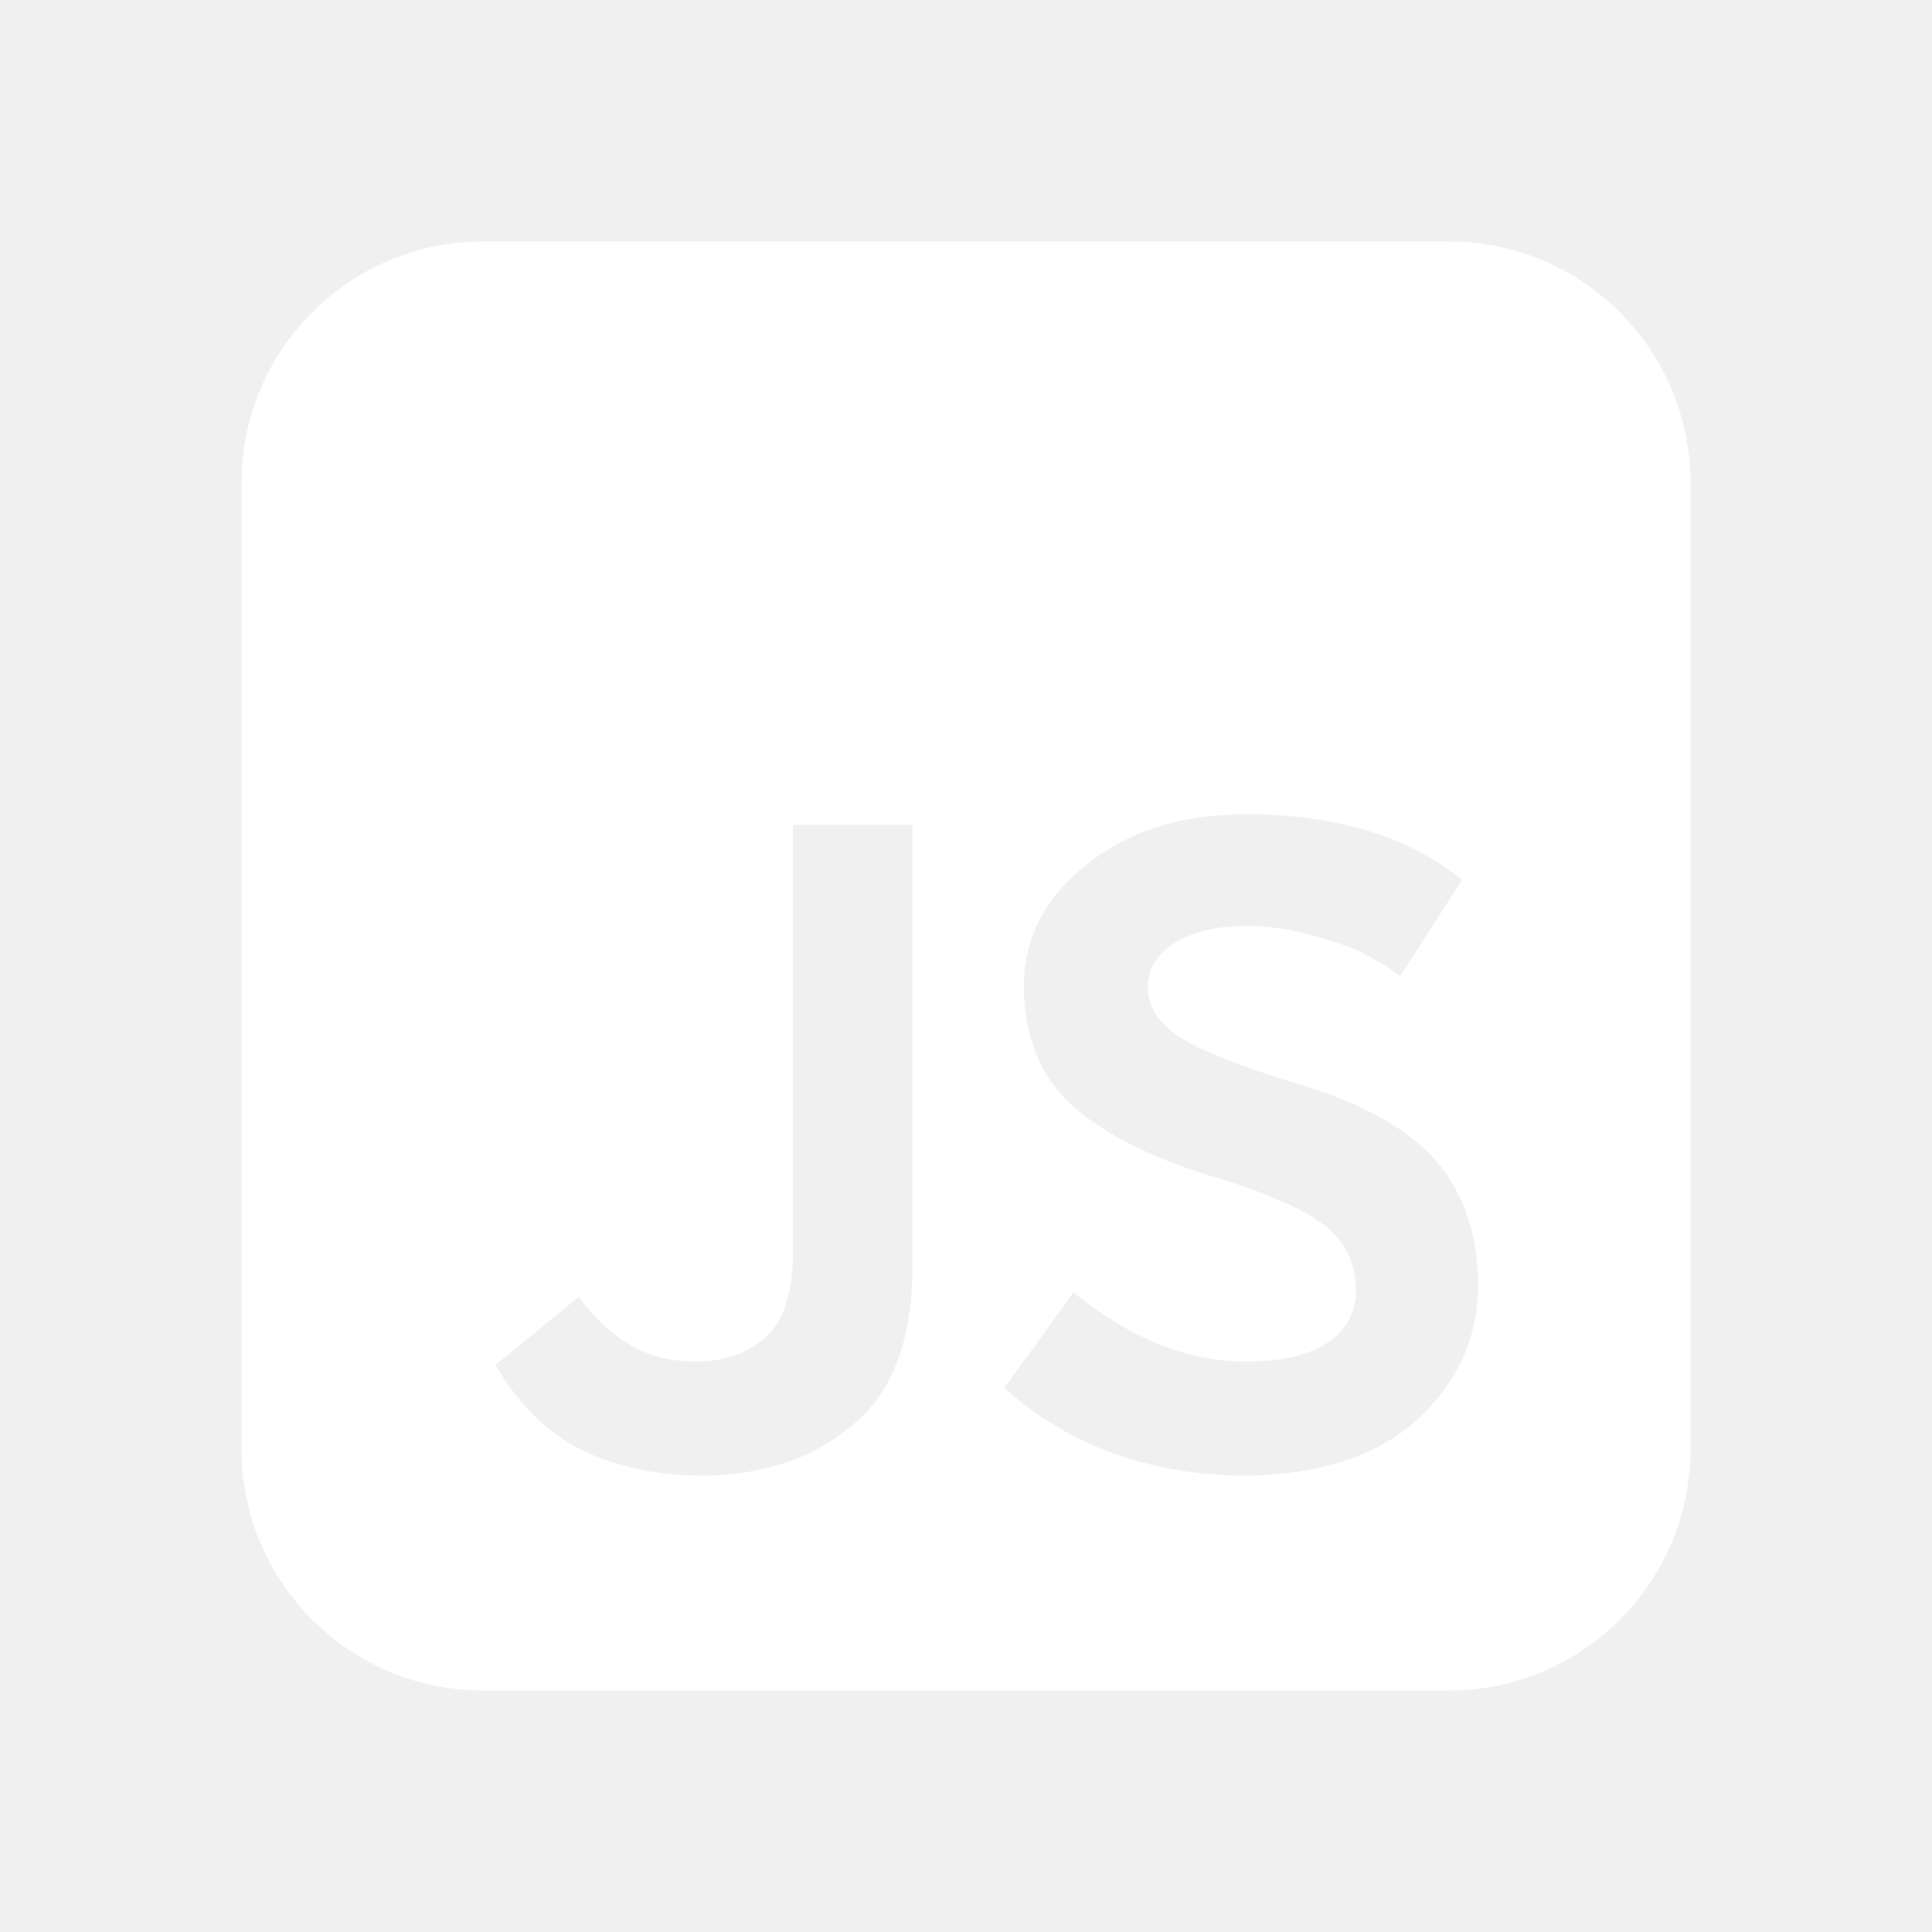
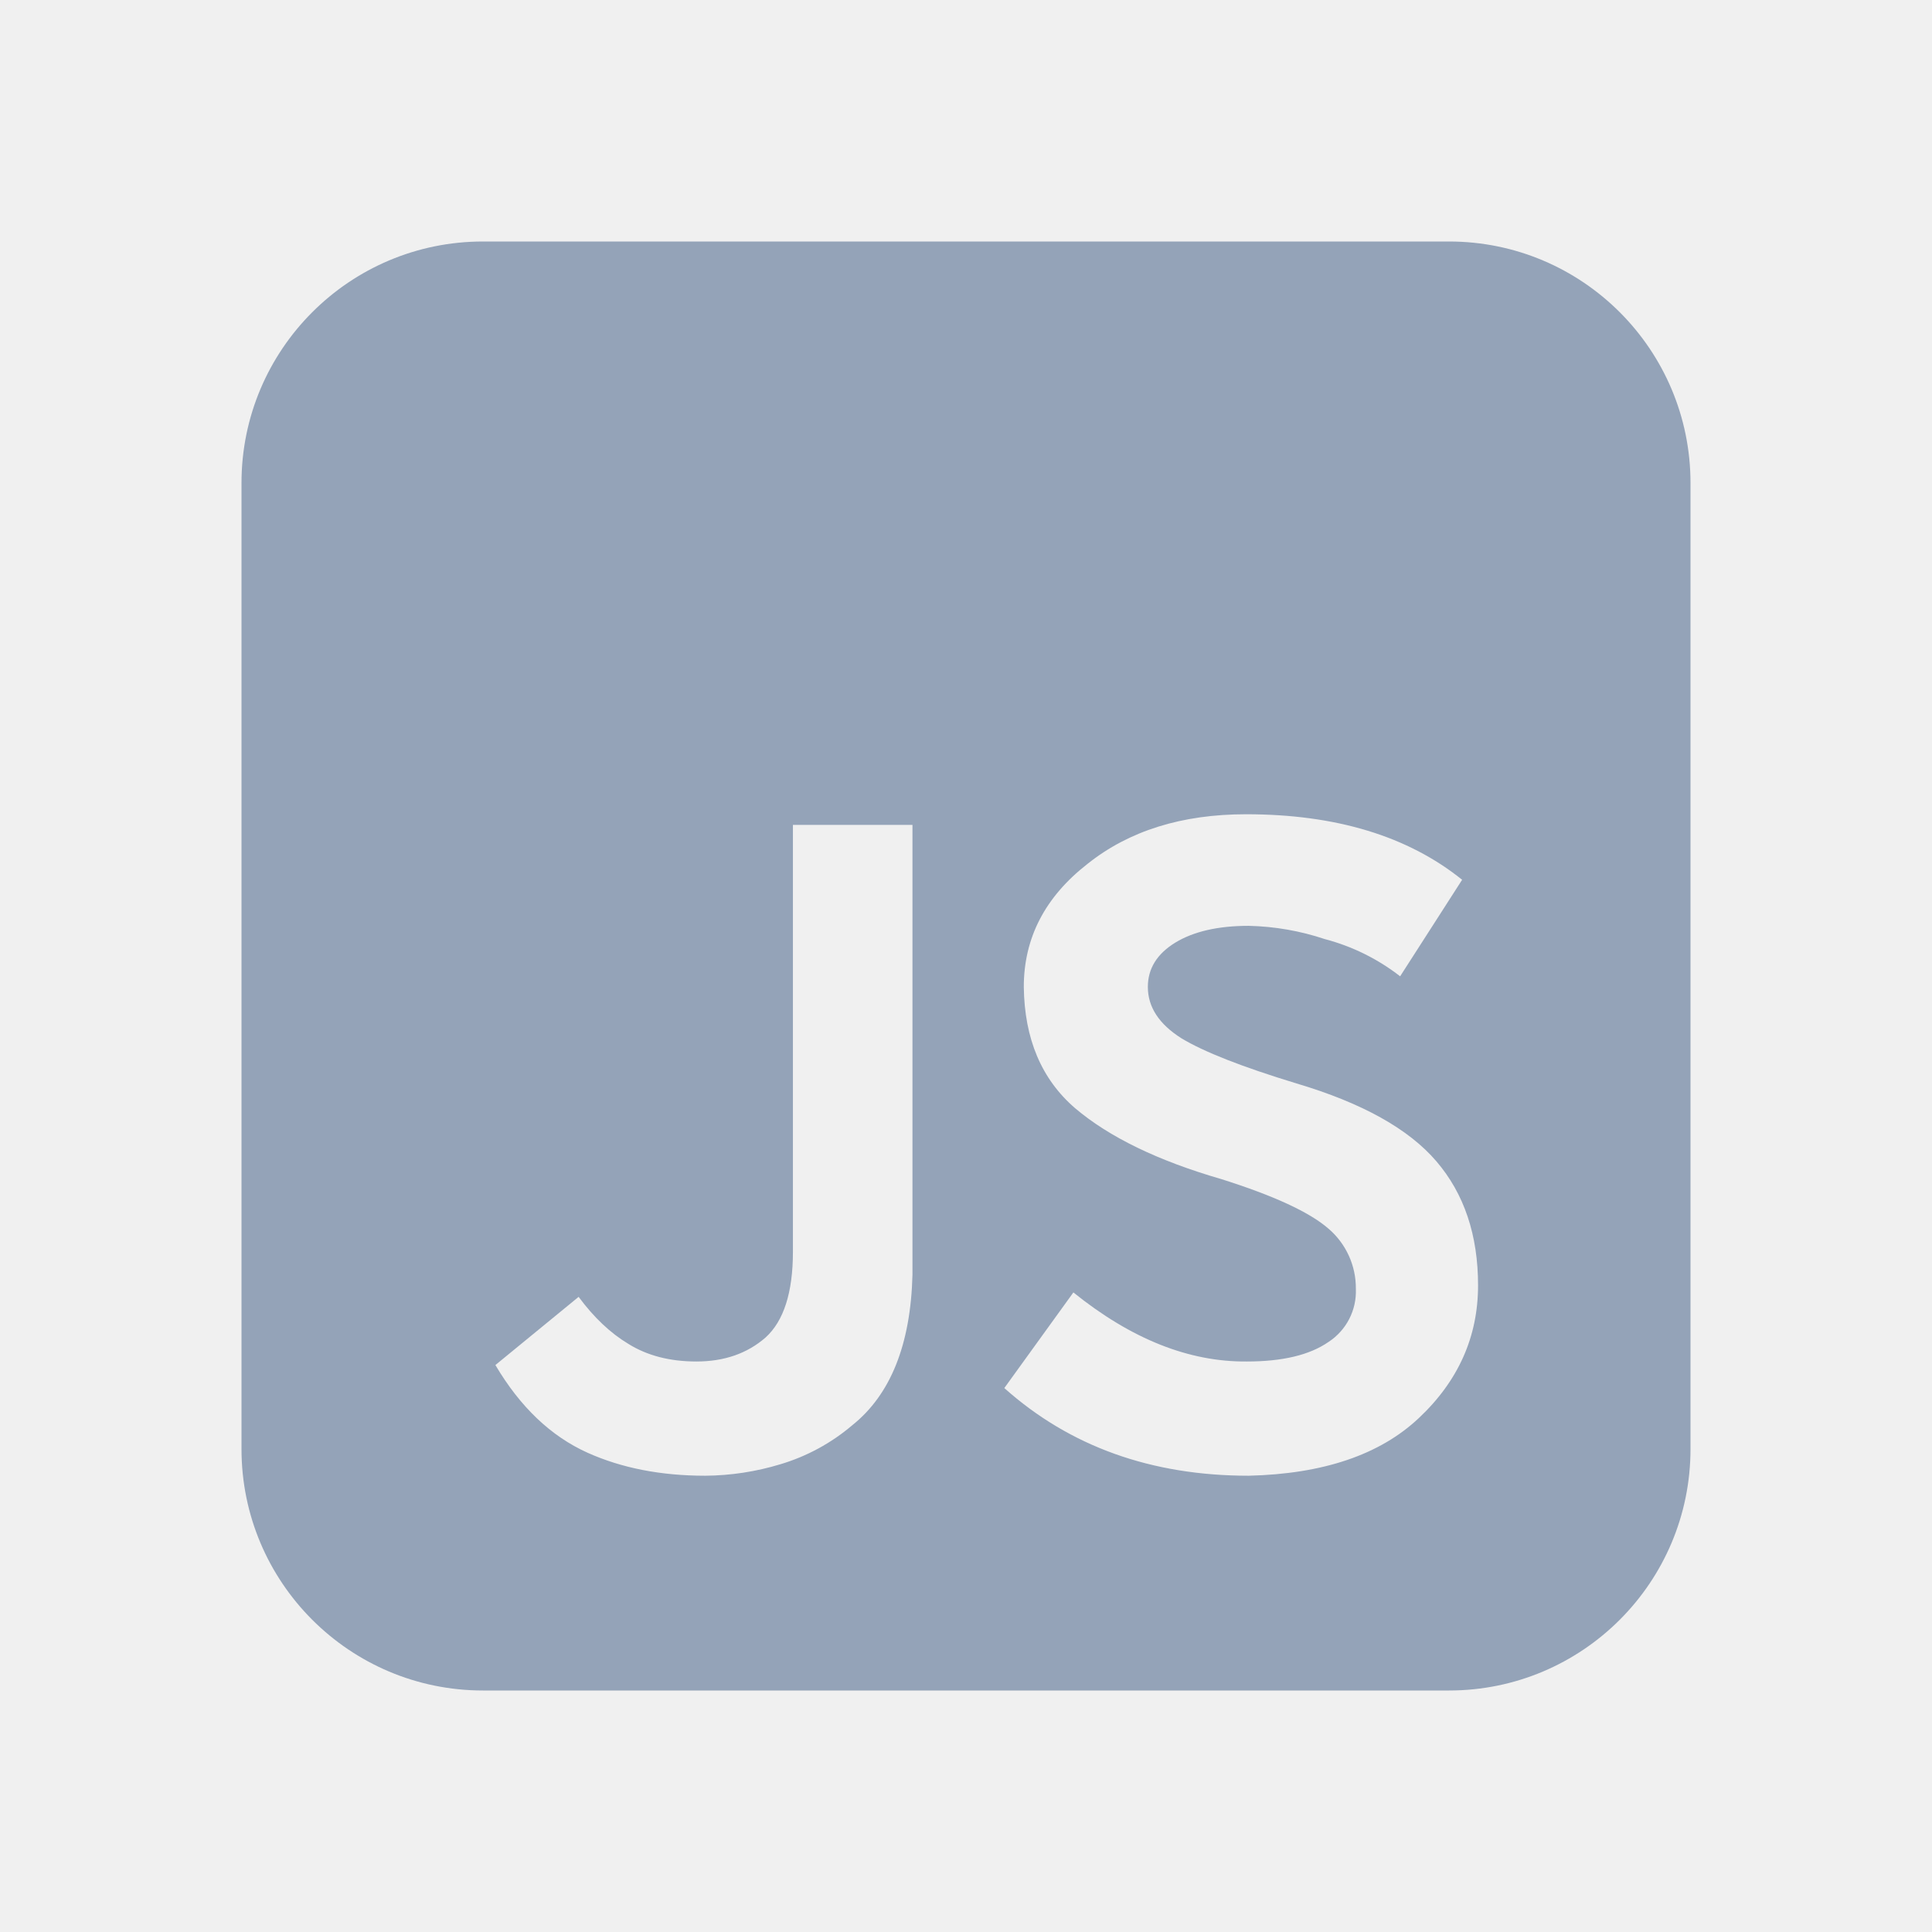
<svg xmlns="http://www.w3.org/2000/svg" width="24" height="24" viewBox="0 0 24 24">
-   <path fill="white" d="M6 3a3 3 0 0 0-3 3v12a3 3 0 0 0 3 3h12a3 3 0 0 0 3-3V6a3 3 0 0 0-3-3zm7.334 13.055c.72.58 1.438.865 2.156.858c.44 0 .778-.08 1.012-.242a.75.75 0 0 0 .341-.66a.971.971 0 0 0-.34-.748c-.235-.205-.679-.41-1.332-.616c-.784-.227-1.39-.52-1.815-.88c-.418-.36-.63-.862-.638-1.507c0-.609.264-1.118.792-1.529c.514-.41 1.17-.616 1.97-.616c1.114 0 2.009.271 2.683.814l-.77 1.199a2.597 2.597 0 0 0-.935-.462a3.211 3.211 0 0 0-.946-.165c-.38 0-.685.07-.913.209c-.227.14-.34.323-.34.55c0 .25.139.462.417.638c.28.169.756.356 1.43.561c.814.242 1.394.565 1.738.968c.345.403.517.917.517 1.54c0 .638-.245 1.188-.737 1.65c-.484.455-1.188.693-2.112.715c-1.21 0-2.222-.363-3.036-1.089zm-5.53.638c.235.147.517.22.847.22c.345 0 .63-.099.858-.297c.227-.205.341-.561.341-1.067v-5.302h1.485v5.588c-.022.865-.271 1.489-.748 1.87a2.466 2.466 0 0 1-.891.484a3.296 3.296 0 0 1-.935.143c-.55 0-1.038-.095-1.463-.286c-.455-.205-.836-.568-1.144-1.089l1.034-.847c.19.257.396.451.616.583" />
+   <path fill="#94a3b8" d="M6 3a3 3 0 0 0-3 3v12a3 3 0 0 0 3 3h12a3 3 0 0 0 3-3V6a3 3 0 0 0-3-3zm7.334 13.055c.72.58 1.438.865 2.156.858c.44 0 .778-.08 1.012-.242a.75.75 0 0 0 .341-.66a.971.971 0 0 0-.34-.748c-.235-.205-.679-.41-1.332-.616c-.784-.227-1.39-.52-1.815-.88c-.418-.36-.63-.862-.638-1.507c0-.609.264-1.118.792-1.529c.514-.41 1.17-.616 1.97-.616c1.114 0 2.009.271 2.683.814l-.77 1.199a2.597 2.597 0 0 0-.935-.462a3.211 3.211 0 0 0-.946-.165c-.38 0-.685.07-.913.209c-.227.14-.34.323-.34.55c0 .25.139.462.417.638c.28.169.756.356 1.43.561c.814.242 1.394.565 1.738.968c.345.403.517.917.517 1.54c0 .638-.245 1.188-.737 1.65c-.484.455-1.188.693-2.112.715c-1.21 0-2.222-.363-3.036-1.089zm-5.53.638c.235.147.517.22.847.22c.345 0 .63-.099.858-.297c.227-.205.341-.561.341-1.067v-5.302h1.485v5.588c-.022.865-.271 1.489-.748 1.87a2.466 2.466 0 0 1-.891.484a3.296 3.296 0 0 1-.935.143c-.55 0-1.038-.095-1.463-.286c-.455-.205-.836-.568-1.144-1.089l1.034-.847c.19.257.396.451.616.583" />
</svg>
